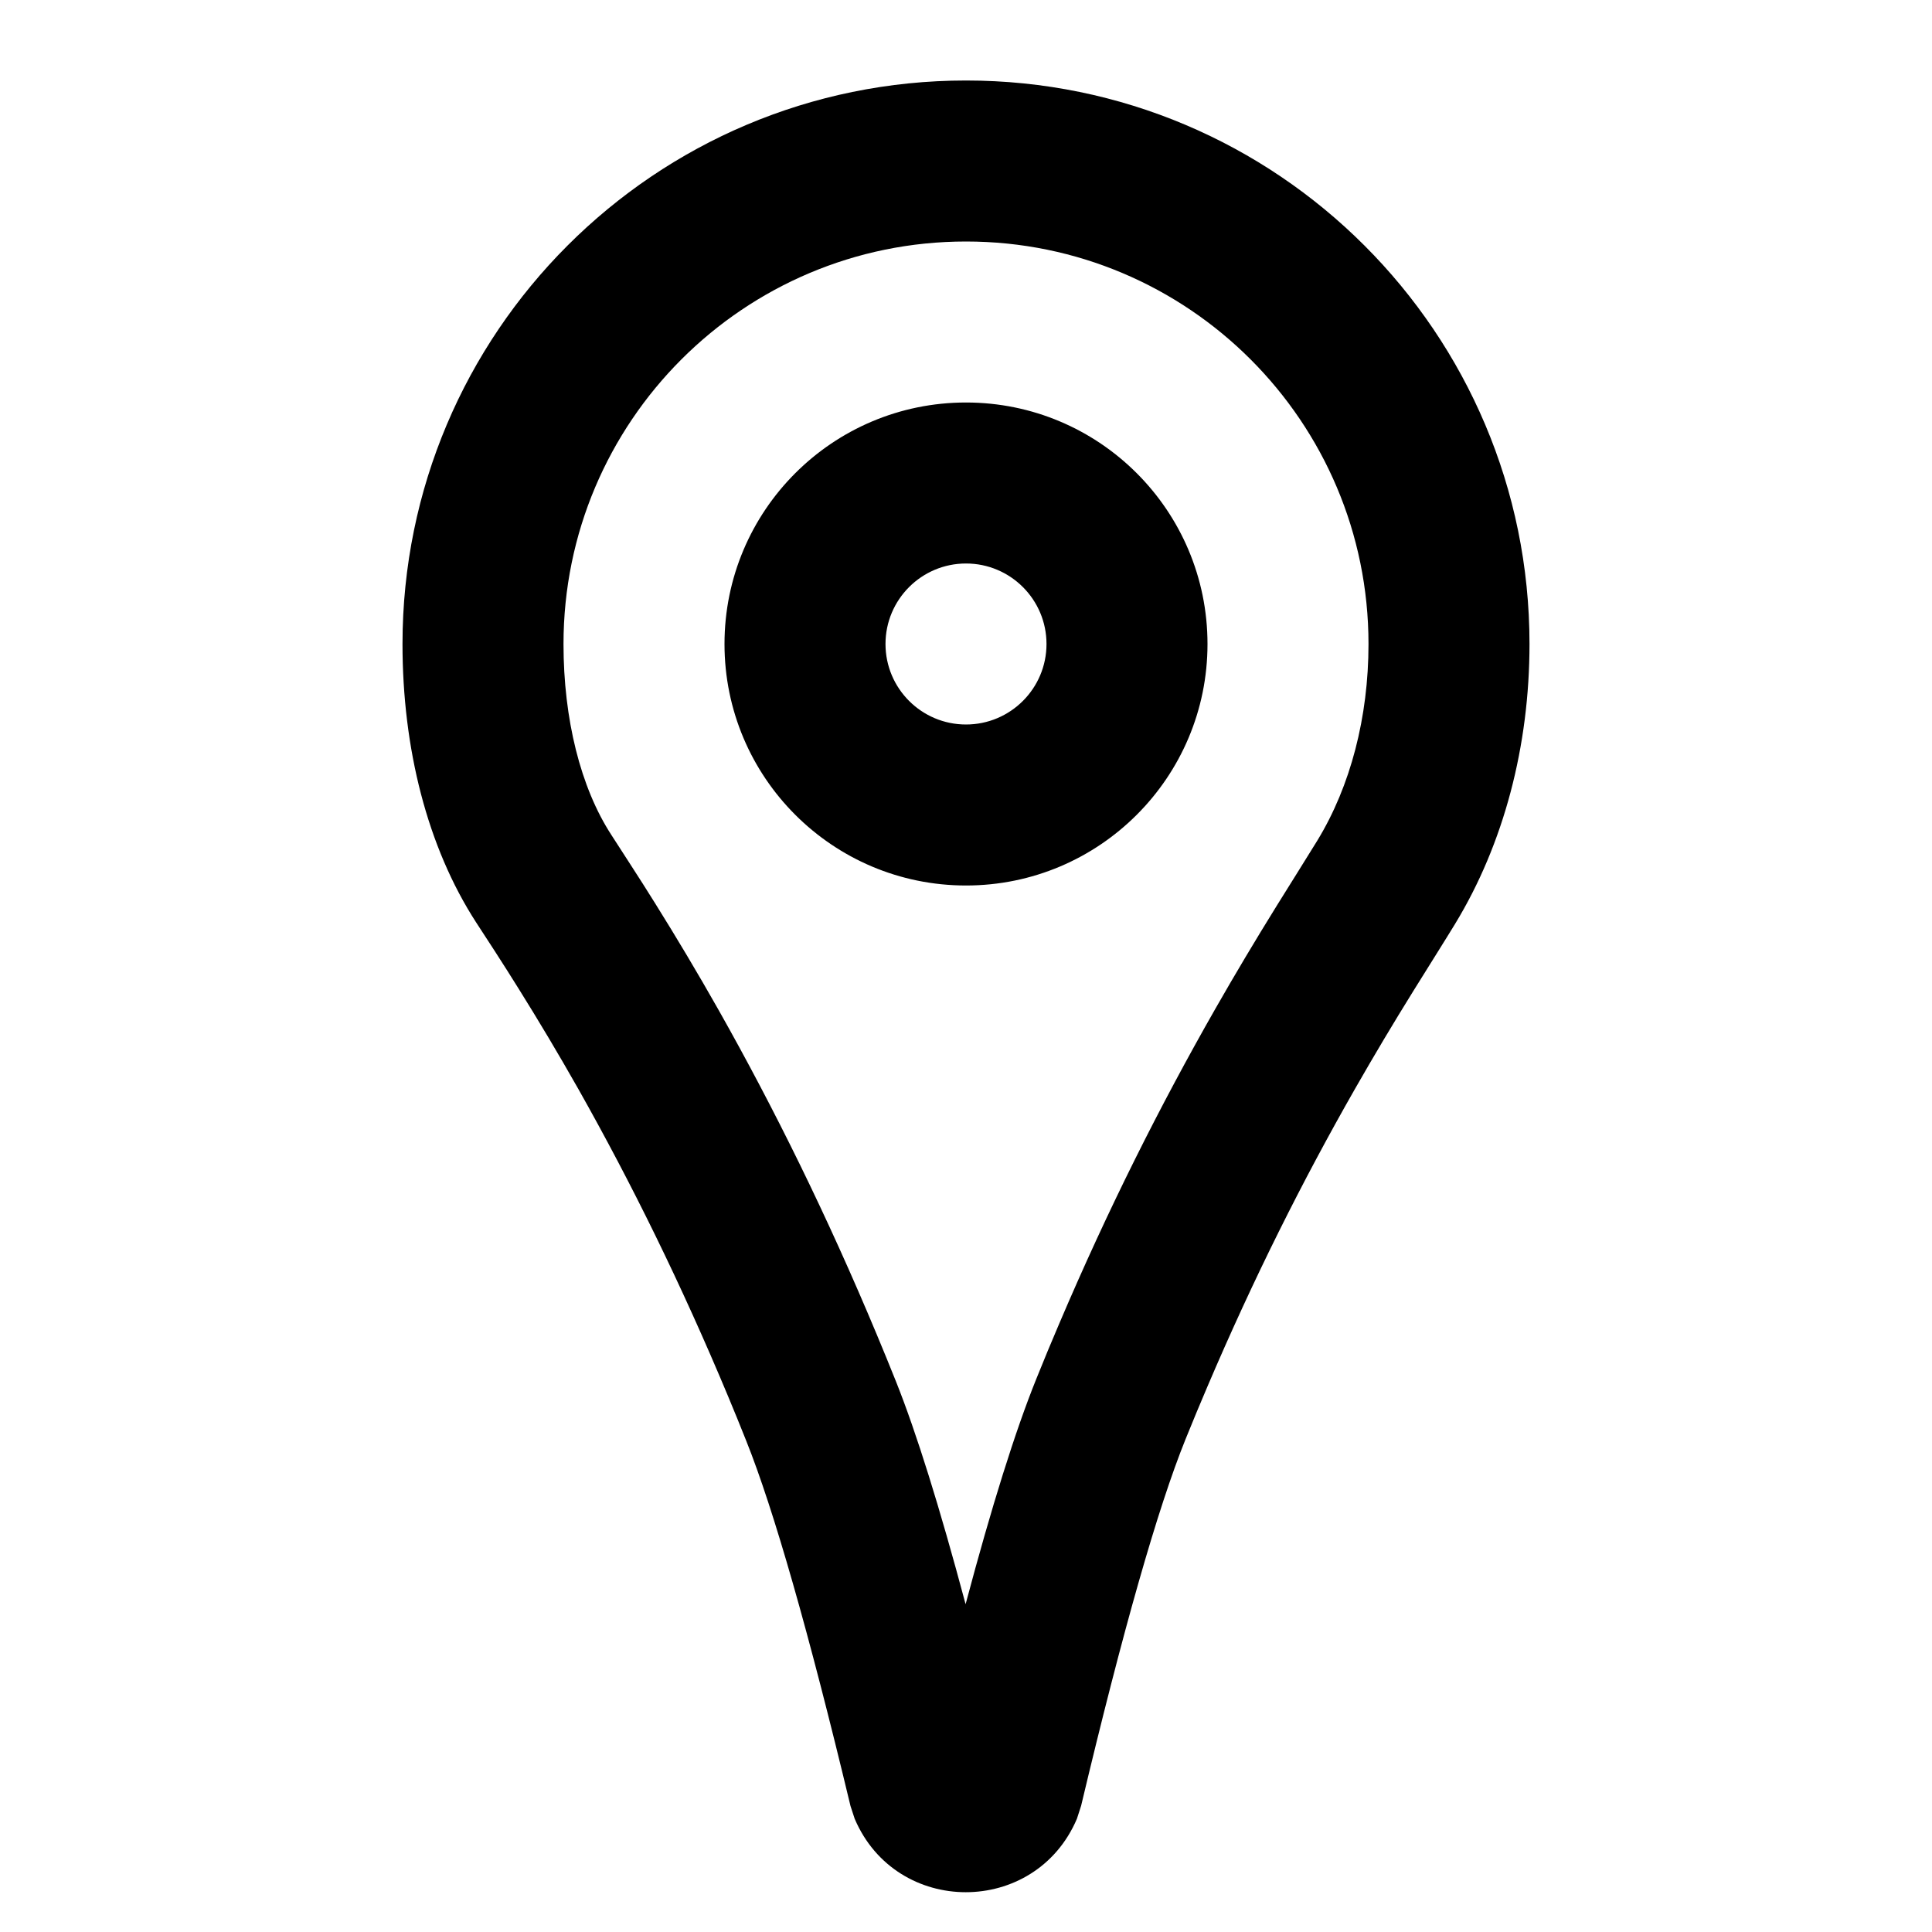
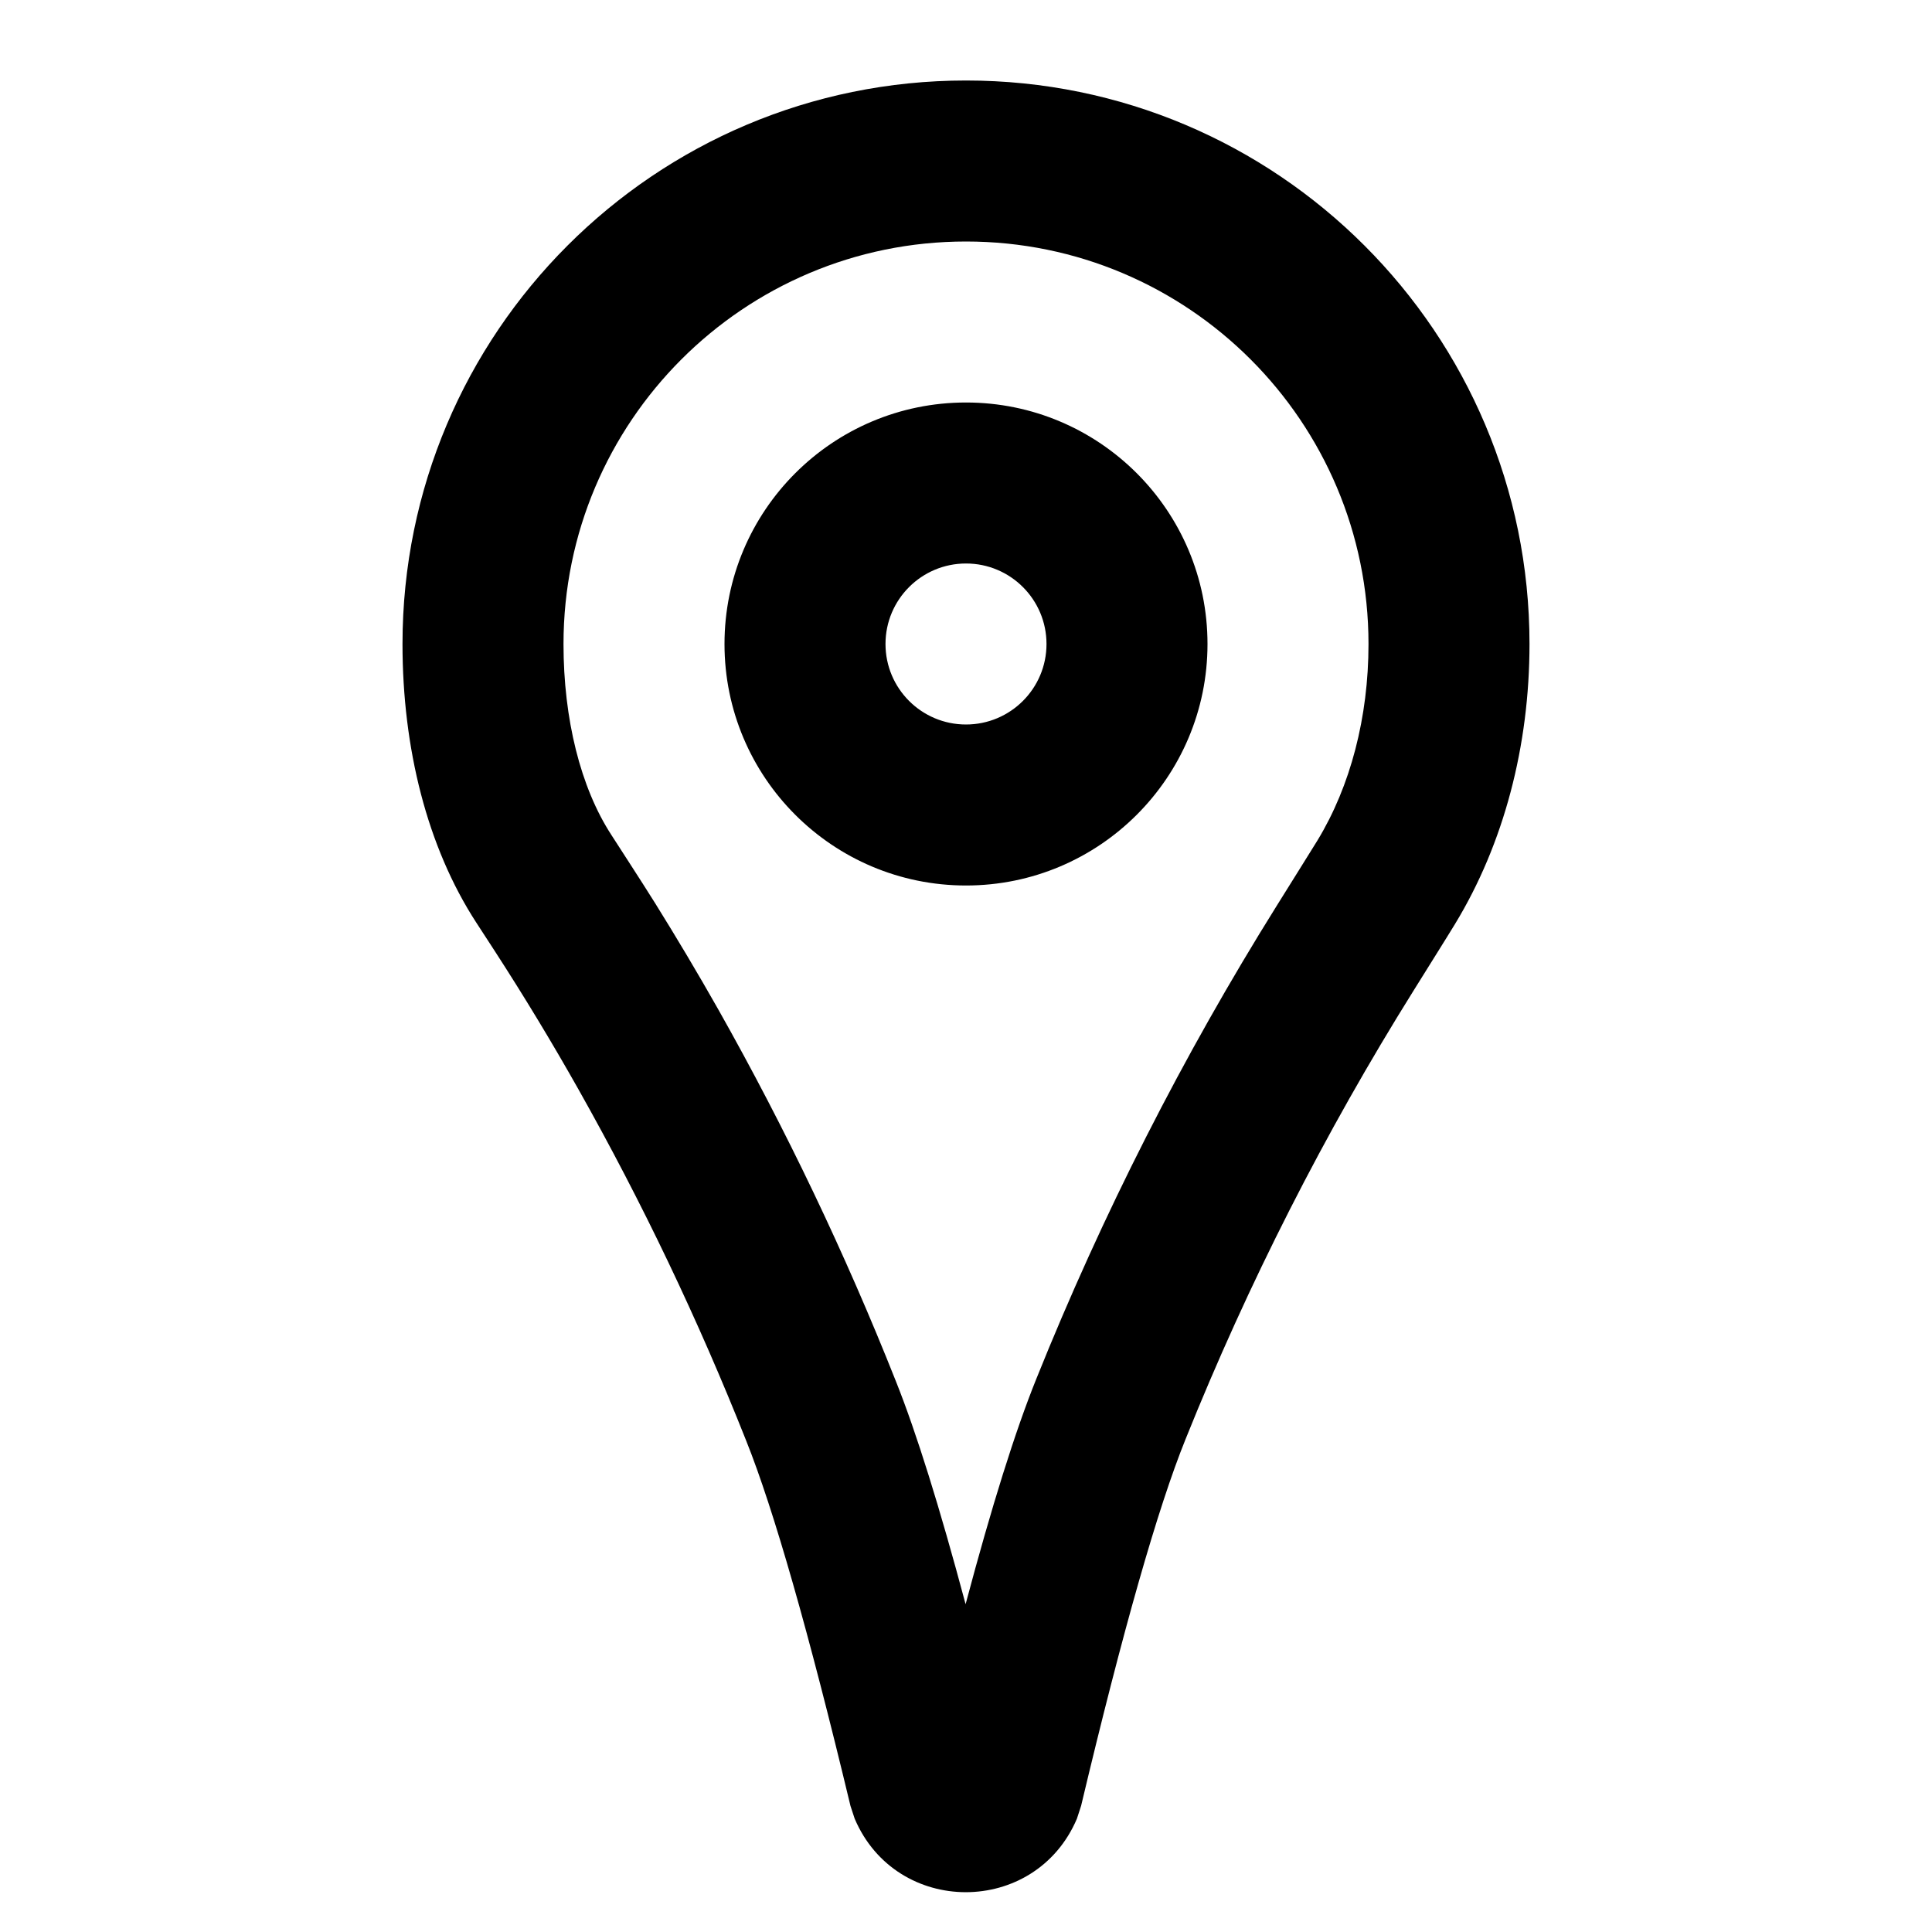
<svg xmlns="http://www.w3.org/2000/svg" width="16" height="16" viewBox="0 0 24 24">
-   <path d="M5,8 C5,4.134 8.134,1 12,1 C15.866,1 19,4.134 19,8 C19,9.264 18.682,10.481 18.075,11.478 C18.001,11.601 17.641,12.175 17.561,12.304 C17.304,12.718 17.073,13.105 16.833,13.525 C16.182,14.665 15.573,15.878 14.998,17.227 C14.906,17.442 14.816,17.659 14.727,17.879 C14.383,18.73 13.947,20.257 13.43,22.432 L13.378,22.593 C12.86,23.81 11.135,23.81 10.617,22.593 L10.565,22.434 C10.046,20.27 9.611,18.751 9.271,17.901 C9.198,17.717 9.124,17.536 9.049,17.356 C8.462,15.949 7.838,14.686 7.186,13.531 C6.936,13.09 6.692,12.681 6.442,12.281 C6.346,12.126 6.251,11.978 6.149,11.819 C6.088,11.724 6.022,11.622 5.915,11.459 C5.306,10.518 5,9.293 5,8 Z M12.873,17.13 C12.966,16.899 13.061,16.669 13.158,16.443 C13.764,15.02 14.409,13.738 15.096,12.534 C15.349,12.091 15.592,11.684 15.861,11.25 C15.947,11.111 16.3,10.548 16.366,10.439 C16.776,9.766 17,8.909 17,8 C17,5.239 14.761,3 12,3 C9.239,3 7,5.239 7,8 C7,8.932 7.212,9.783 7.594,10.371 C7.698,10.532 7.766,10.637 7.829,10.735 C7.937,10.901 8.036,11.058 8.138,11.221 C8.403,11.645 8.662,12.079 8.927,12.547 C9.617,13.769 10.276,15.103 10.895,16.586 C10.974,16.775 11.052,16.966 11.129,17.158 C11.385,17.799 11.672,18.72 11.995,19.928 C12.32,18.707 12.612,17.777 12.873,17.13 Z M12,11 C10.343,11 9,9.657 9,8 C9,6.343 10.343,5 12,5 C13.657,5 15,6.343 15,8 C15,9.657 13.657,11 12,11 Z M12,9 C12.552,9 13,8.552 13,8 C13,7.448 12.552,7 12,7 C11.448,7 11,7.448 11,8 C11,8.552 11.448,9 12,9 Z" />
+   <path d="M5 8a7 7 0 1 1 14 0c0 1.264-.318 2.48-.925 3.478-.074.123-.434.697-.514.826a35.44 35.44 0 0 0-2.834 5.575c-.344.851-.78 2.378-1.297 4.553l-.052.16c-.518 1.218-2.243 1.218-2.761 0l-.052-.158c-.519-2.164-.954-3.683-1.294-4.533a35.634 35.634 0 0 0-2.086-4.37A32.567 32.567 0 0 0 6.15 11.82l-.234-.36C5.305 10.519 5 9.293 5 8zm7.873 9.13a37.432 37.432 0 0 1 2.988-5.88c.086-.14.44-.702.505-.81.41-.674.634-1.531.634-2.44A5 5 0 0 0 7 8c0 .932.212 1.783.594 2.371l.235.364c.108.166.207.323.31.486.264.424.523.858.788 1.326a37.629 37.629 0 0 1 2.202 4.611c.256.641.543 1.562.866 2.77.325-1.221.617-2.151.878-2.798zM12 11a3 3 0 1 1 0-6 3 3 0 0 1 0 6zm0-2a1 1 0 1 0 0-2 1 1 0 0 0 0 2z" />
</svg>
